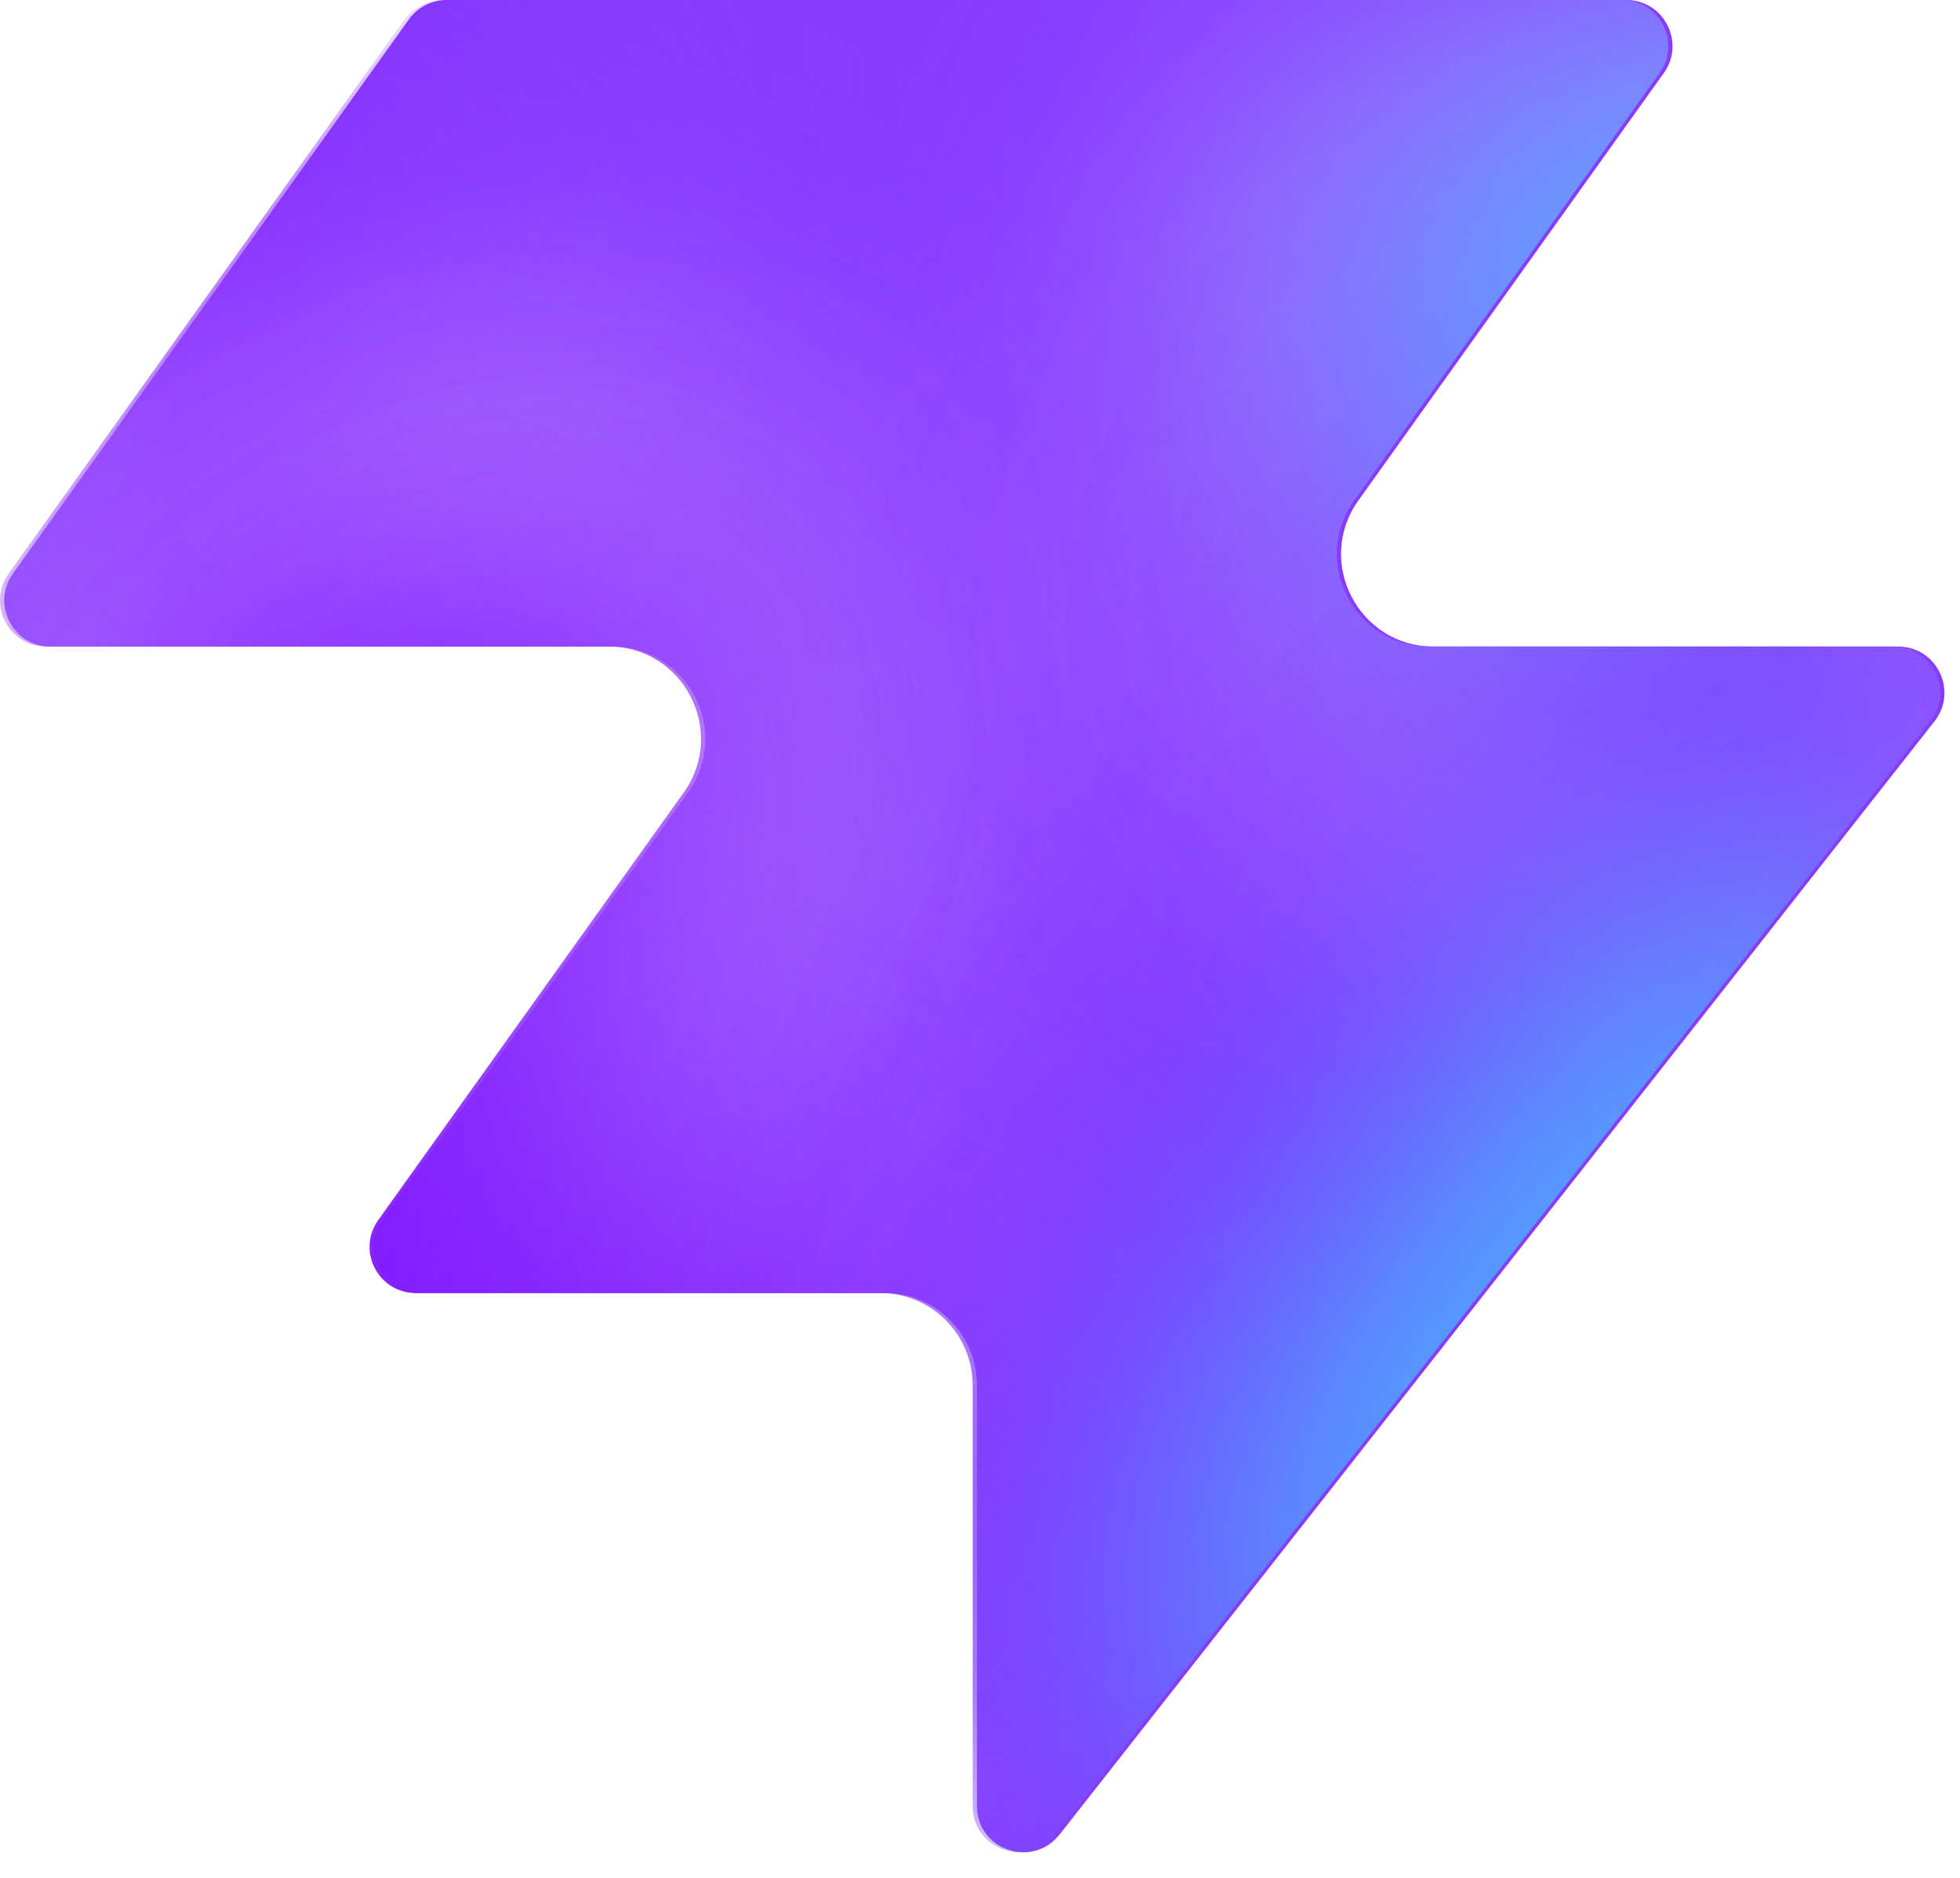
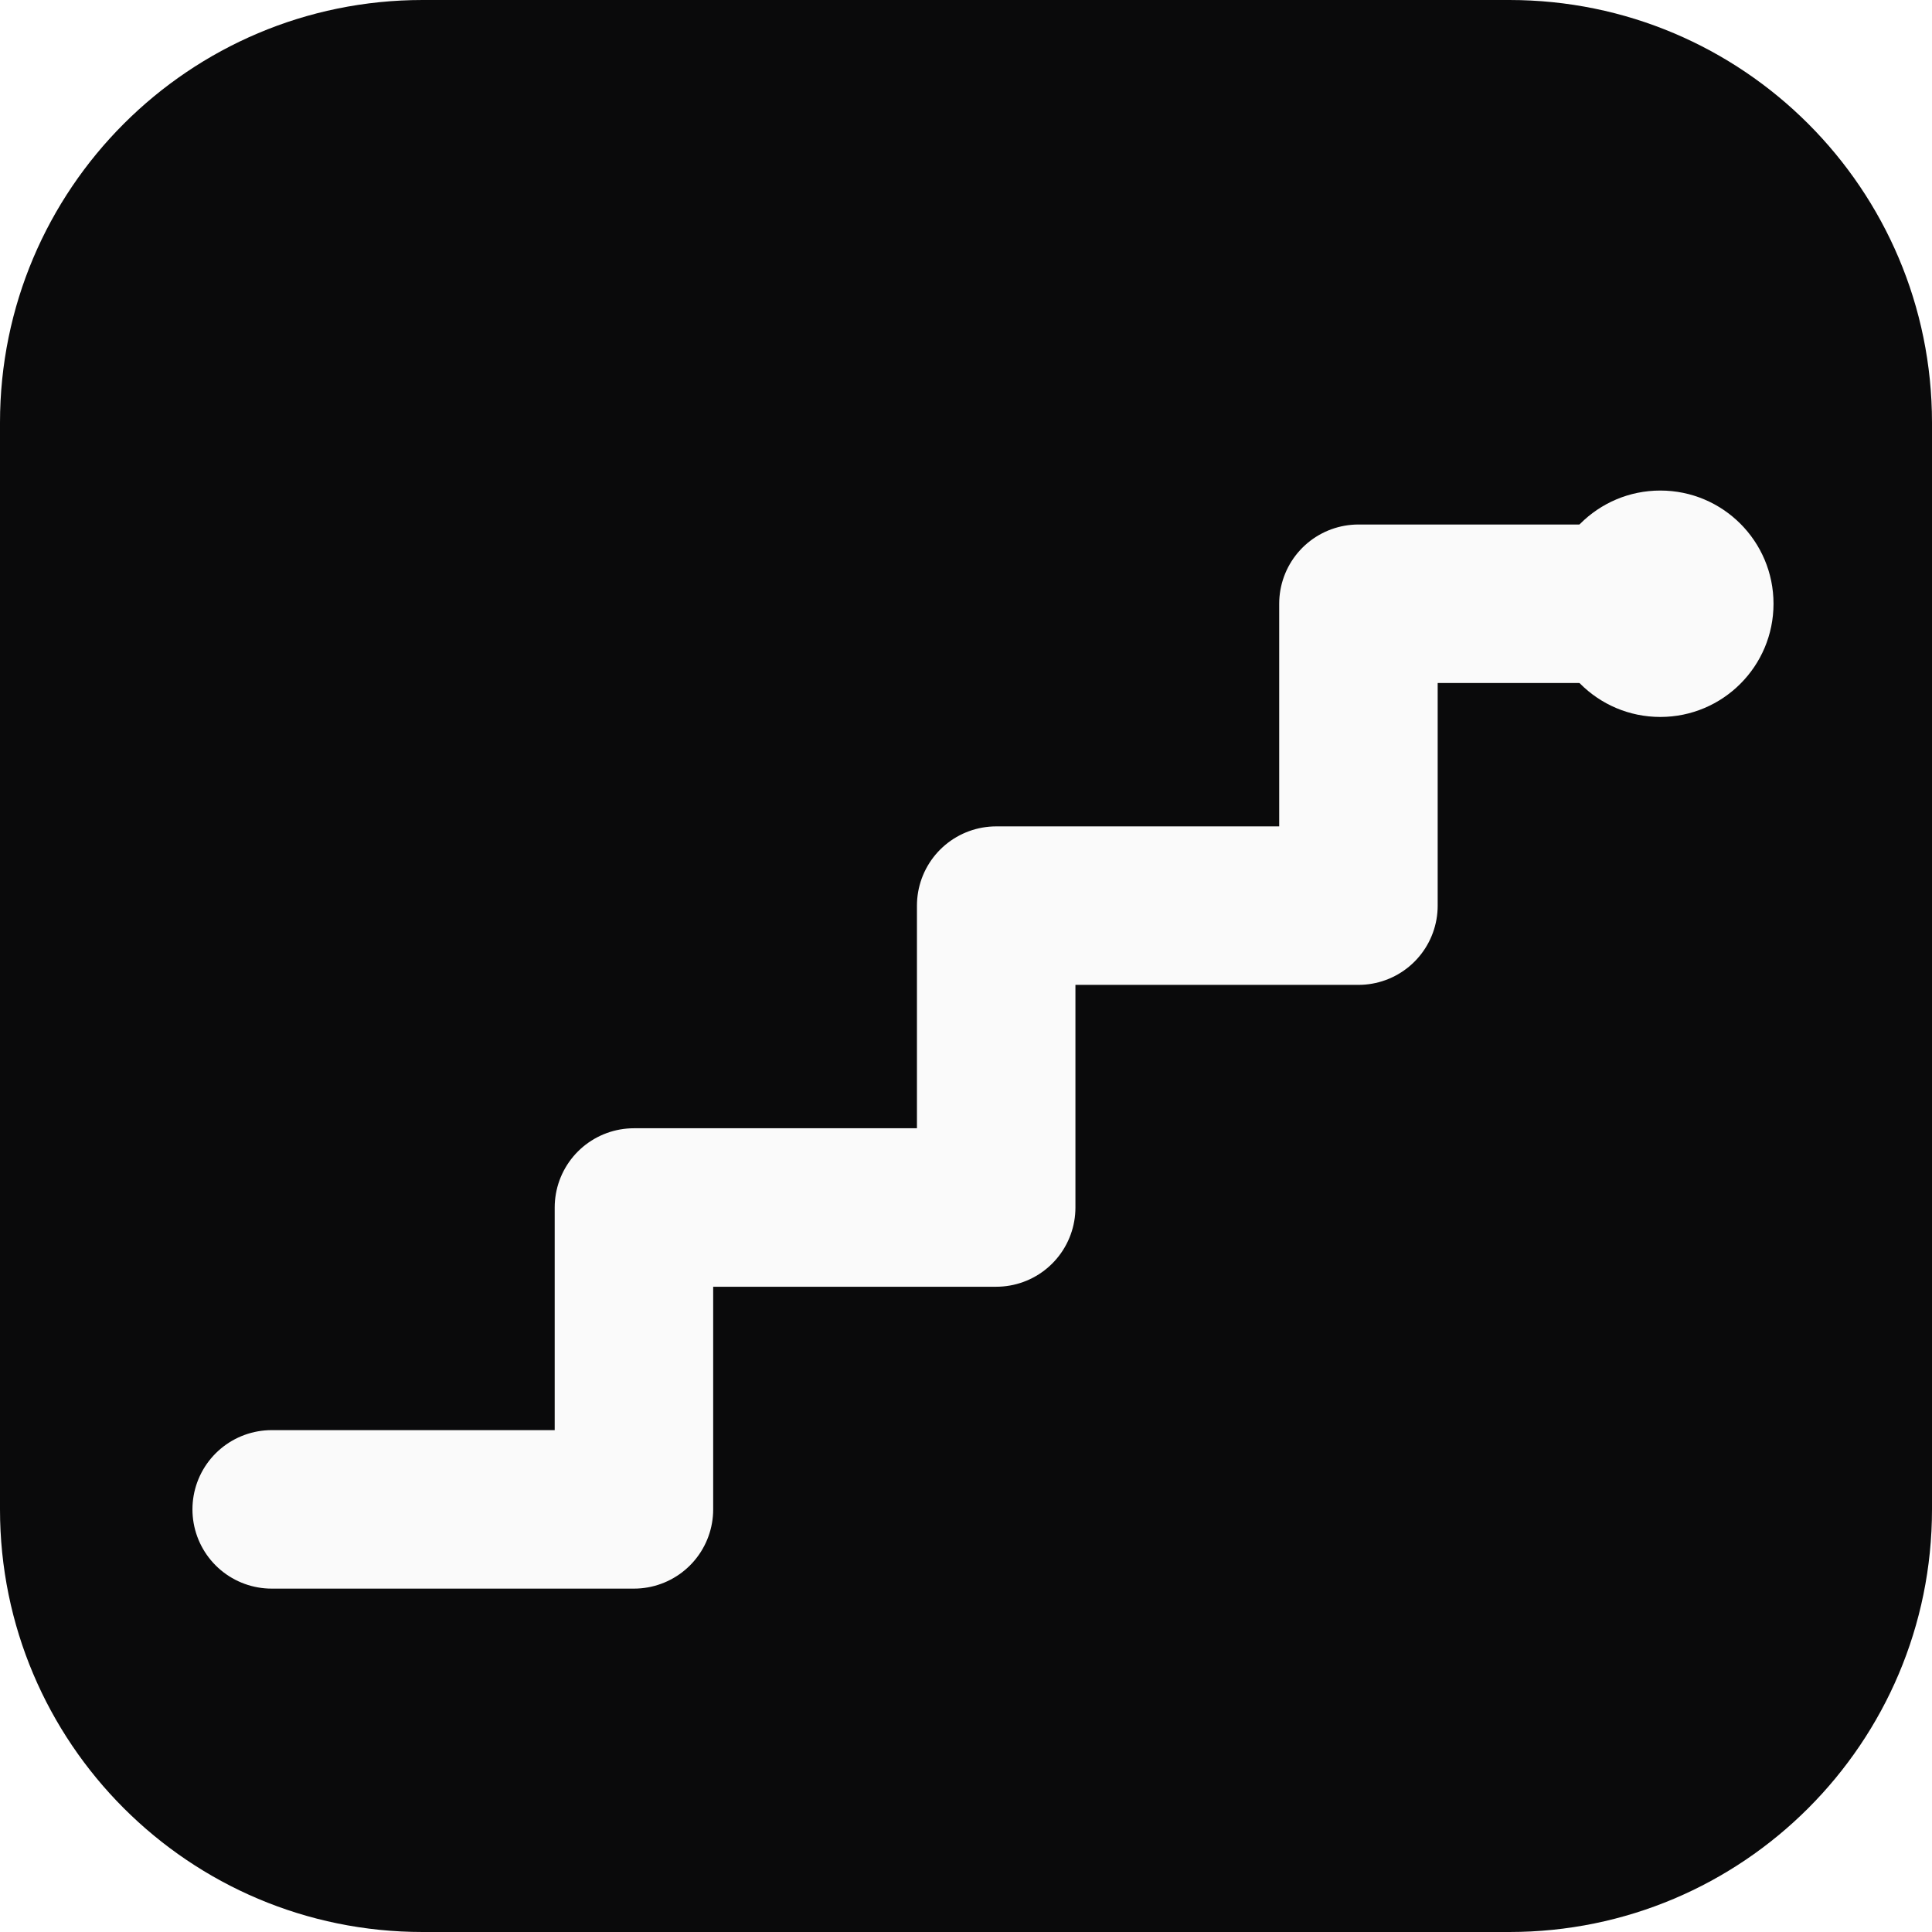
- <svg xmlns="http://www.w3.org/2000/svg" width="48" height="46" fill="none" viewBox="0 0 48 46">
-   <path fill="#863bff" d="M25.946 44.938c-.664.845-2.021.375-2.021-.698V33.937a2.26 2.26 0 0 0-2.262-2.262H10.287c-.92 0-1.456-1.04-.92-1.788l7.48-10.471c1.07-1.497 0-3.578-1.842-3.578H1.237c-.92 0-1.456-1.04-.92-1.788L10.013.474c.214-.297.556-.474.92-.474h28.894c.92 0 1.456 1.04.92 1.788l-7.48 10.471c-1.07 1.498 0 3.579 1.842 3.579h11.377c.943 0 1.473 1.088.89 1.83L25.947 44.94z" style="fill:#863bff;fill:color(display-p3 .525 .23 1);fill-opacity:1" />
-   <mask id="a" width="48" height="46" x="0" y="0" maskUnits="userSpaceOnUse" style="mask-type:alpha">
-     <path fill="#000" d="M25.842 44.938c-.664.844-2.021.375-2.021-.698V33.937a2.26 2.26 0 0 0-2.262-2.262H10.183c-.92 0-1.456-1.04-.92-1.788l7.48-10.471c1.07-1.498 0-3.579-1.842-3.579H1.133c-.92 0-1.456-1.04-.92-1.787L9.91.473c.214-.297.556-.474.92-.474h28.894c.92 0 1.456 1.04.92 1.788l-7.48 10.471c-1.07 1.498 0 3.578 1.842 3.578h11.377c.943 0 1.473 1.088.89 1.832L25.843 44.94z" style="fill:#000;fill-opacity:1" />
-   </mask>
-   <g mask="url(#a)">
-     <g filter="url(#b)">
-       <ellipse cx="5.508" cy="14.704" fill="#ede6ff" rx="5.508" ry="14.704" style="fill:#ede6ff;fill:color(display-p3 .927 .903 1);fill-opacity:1" transform="matrix(.00324 1 1 -.00324 -4.47 31.516)" />
-     </g>
-     <g filter="url(#c)">
-       <ellipse cx="10.399" cy="29.851" fill="#ede6ff" rx="10.399" ry="29.851" style="fill:#ede6ff;fill:color(display-p3 .927 .903 1);fill-opacity:1" transform="matrix(.00324 1 1 -.00324 -39.328 7.883)" />
-     </g>
-     <g filter="url(#d)">
-       <ellipse cx="5.508" cy="30.487" fill="#7e14ff" rx="5.508" ry="30.487" style="fill:#7e14ff;fill:color(display-p3 .492 .077 1);fill-opacity:1" transform="rotate(89.814 -25.913 -14.639)scale(1 -1)" />
-     </g>
-     <g filter="url(#e)">
-       <ellipse cx="5.508" cy="30.599" fill="#7e14ff" rx="5.508" ry="30.599" style="fill:#7e14ff;fill:color(display-p3 .492 .077 1);fill-opacity:1" transform="rotate(89.814 -32.644 -3.334)scale(1 -1)" />
-     </g>
-     <g filter="url(#f)">
-       <ellipse cx="5.508" cy="30.599" fill="#7e14ff" rx="5.508" ry="30.599" style="fill:#7e14ff;fill:color(display-p3 .492 .077 1);fill-opacity:1" transform="matrix(.00324 1 1 -.00324 -34.34 30.47)" />
-     </g>
-     <g filter="url(#g)">
-       <ellipse cx="14.072" cy="22.078" fill="#ede6ff" rx="14.072" ry="22.078" style="fill:#ede6ff;fill:color(display-p3 .927 .903 1);fill-opacity:1" transform="rotate(93.35 24.506 48.493)scale(-1 1)" />
-     </g>
-     <g filter="url(#h)">
-       <ellipse cx="3.47" cy="21.501" fill="#7e14ff" rx="3.47" ry="21.501" style="fill:#7e14ff;fill:color(display-p3 .492 .077 1);fill-opacity:1" transform="rotate(89.009 28.708 47.59)scale(-1 1)" />
-     </g>
-     <g filter="url(#i)">
-       <ellipse cx="3.47" cy="21.501" fill="#7e14ff" rx="3.47" ry="21.501" style="fill:#7e14ff;fill:color(display-p3 .492 .077 1);fill-opacity:1" transform="rotate(89.009 28.708 47.59)scale(-1 1)" />
-     </g>
-     <g filter="url(#j)">
-       <ellipse cx=".387" cy="8.972" fill="#7e14ff" rx="4.407" ry="29.108" style="fill:#7e14ff;fill:color(display-p3 .492 .077 1);fill-opacity:1" transform="rotate(39.51 .387 8.972)" />
-     </g>
-     <g filter="url(#k)">
-       <ellipse cx="47.523" cy="-6.092" fill="#7e14ff" rx="4.407" ry="29.108" style="fill:#7e14ff;fill:color(display-p3 .492 .077 1);fill-opacity:1" transform="rotate(37.892 47.523 -6.092)" />
-     </g>
-     <g filter="url(#l)">
-       <ellipse cx="41.412" cy="6.333" fill="#47bfff" rx="5.971" ry="9.665" style="fill:#47bfff;fill:color(display-p3 .28 .748 1);fill-opacity:1" transform="rotate(37.892 41.412 6.333)" />
-     </g>
-     <g filter="url(#m)">
-       <ellipse cx="-1.879" cy="38.332" fill="#7e14ff" rx="4.407" ry="29.108" style="fill:#7e14ff;fill:color(display-p3 .492 .077 1);fill-opacity:1" transform="rotate(37.892 -1.88 38.332)" />
-     </g>
-     <g filter="url(#n)">
-       <ellipse cx="-1.879" cy="38.332" fill="#7e14ff" rx="4.407" ry="29.108" style="fill:#7e14ff;fill:color(display-p3 .492 .077 1);fill-opacity:1" transform="rotate(37.892 -1.88 38.332)" />
-     </g>
-     <g filter="url(#o)">
-       <ellipse cx="35.651" cy="29.907" fill="#7e14ff" rx="4.407" ry="29.108" style="fill:#7e14ff;fill:color(display-p3 .492 .077 1);fill-opacity:1" transform="rotate(37.892 35.651 29.907)" />
-     </g>
-     <g filter="url(#p)">
-       <ellipse cx="38.418" cy="32.4" fill="#47bfff" rx="5.971" ry="15.297" style="fill:#47bfff;fill:color(display-p3 .28 .748 1);fill-opacity:1" transform="rotate(37.892 38.418 32.4)" />
-     </g>
-   </g>
-   <defs>
-     <filter id="b" width="60.045" height="41.654" x="-19.77" y="16.149" color-interpolation-filters="sRGB" filterUnits="userSpaceOnUse">
-       <feFlood flood-opacity="0" result="BackgroundImageFix" />
-       <feBlend in="SourceGraphic" in2="BackgroundImageFix" result="shape" />
-       <feGaussianBlur result="effect1_foregroundBlur_2002_17158" stdDeviation="7.659" />
-     </filter>
-     <filter id="c" width="90.34" height="51.437" x="-54.613" y="-7.533" color-interpolation-filters="sRGB" filterUnits="userSpaceOnUse">
-       <feFlood flood-opacity="0" result="BackgroundImageFix" />
-       <feBlend in="SourceGraphic" in2="BackgroundImageFix" result="shape" />
-       <feGaussianBlur result="effect1_foregroundBlur_2002_17158" stdDeviation="7.659" />
-     </filter>
-     <filter id="d" width="79.355" height="29.4" x="-49.64" y="2.03" color-interpolation-filters="sRGB" filterUnits="userSpaceOnUse">
-       <feFlood flood-opacity="0" result="BackgroundImageFix" />
-       <feBlend in="SourceGraphic" in2="BackgroundImageFix" result="shape" />
-       <feGaussianBlur result="effect1_foregroundBlur_2002_17158" stdDeviation="4.596" />
-     </filter>
-     <filter id="e" width="79.579" height="29.4" x="-45.045" y="20.029" color-interpolation-filters="sRGB" filterUnits="userSpaceOnUse">
-       <feFlood flood-opacity="0" result="BackgroundImageFix" />
-       <feBlend in="SourceGraphic" in2="BackgroundImageFix" result="shape" />
-       <feGaussianBlur result="effect1_foregroundBlur_2002_17158" stdDeviation="4.596" />
-     </filter>
-     <filter id="f" width="79.579" height="29.4" x="-43.513" y="21.178" color-interpolation-filters="sRGB" filterUnits="userSpaceOnUse">
-       <feFlood flood-opacity="0" result="BackgroundImageFix" />
-       <feBlend in="SourceGraphic" in2="BackgroundImageFix" result="shape" />
-       <feGaussianBlur result="effect1_foregroundBlur_2002_17158" stdDeviation="4.596" />
-     </filter>
-     <filter id="g" width="74.749" height="58.852" x="15.756" y="-17.901" color-interpolation-filters="sRGB" filterUnits="userSpaceOnUse">
-       <feFlood flood-opacity="0" result="BackgroundImageFix" />
-       <feBlend in="SourceGraphic" in2="BackgroundImageFix" result="shape" />
-       <feGaussianBlur result="effect1_foregroundBlur_2002_17158" stdDeviation="7.659" />
-     </filter>
-     <filter id="h" width="61.377" height="25.362" x="23.548" y="2.284" color-interpolation-filters="sRGB" filterUnits="userSpaceOnUse">
-       <feFlood flood-opacity="0" result="BackgroundImageFix" />
-       <feBlend in="SourceGraphic" in2="BackgroundImageFix" result="shape" />
-       <feGaussianBlur result="effect1_foregroundBlur_2002_17158" stdDeviation="4.596" />
-     </filter>
-     <filter id="i" width="61.377" height="25.362" x="23.548" y="2.284" color-interpolation-filters="sRGB" filterUnits="userSpaceOnUse">
-       <feFlood flood-opacity="0" result="BackgroundImageFix" />
-       <feBlend in="SourceGraphic" in2="BackgroundImageFix" result="shape" />
-       <feGaussianBlur result="effect1_foregroundBlur_2002_17158" stdDeviation="4.596" />
-     </filter>
-     <filter id="j" width="56.045" height="63.649" x="-27.636" y="-22.853" color-interpolation-filters="sRGB" filterUnits="userSpaceOnUse">
-       <feFlood flood-opacity="0" result="BackgroundImageFix" />
-       <feBlend in="SourceGraphic" in2="BackgroundImageFix" result="shape" />
-       <feGaussianBlur result="effect1_foregroundBlur_2002_17158" stdDeviation="4.596" />
-     </filter>
-     <filter id="k" width="54.814" height="64.646" x="20.116" y="-38.415" color-interpolation-filters="sRGB" filterUnits="userSpaceOnUse">
-       <feFlood flood-opacity="0" result="BackgroundImageFix" />
-       <feBlend in="SourceGraphic" in2="BackgroundImageFix" result="shape" />
-       <feGaussianBlur result="effect1_foregroundBlur_2002_17158" stdDeviation="4.596" />
-     </filter>
-     <filter id="l" width="33.541" height="35.313" x="24.641" y="-11.323" color-interpolation-filters="sRGB" filterUnits="userSpaceOnUse">
-       <feFlood flood-opacity="0" result="BackgroundImageFix" />
-       <feBlend in="SourceGraphic" in2="BackgroundImageFix" result="shape" />
-       <feGaussianBlur result="effect1_foregroundBlur_2002_17158" stdDeviation="4.596" />
-     </filter>
-     <filter id="m" width="54.814" height="64.646" x="-29.286" y="6.009" color-interpolation-filters="sRGB" filterUnits="userSpaceOnUse">
-       <feFlood flood-opacity="0" result="BackgroundImageFix" />
-       <feBlend in="SourceGraphic" in2="BackgroundImageFix" result="shape" />
-       <feGaussianBlur result="effect1_foregroundBlur_2002_17158" stdDeviation="4.596" />
-     </filter>
-     <filter id="n" width="54.814" height="64.646" x="-29.286" y="6.009" color-interpolation-filters="sRGB" filterUnits="userSpaceOnUse">
-       <feFlood flood-opacity="0" result="BackgroundImageFix" />
-       <feBlend in="SourceGraphic" in2="BackgroundImageFix" result="shape" />
-       <feGaussianBlur result="effect1_foregroundBlur_2002_17158" stdDeviation="4.596" />
-     </filter>
-     <filter id="o" width="54.814" height="64.646" x="8.244" y="-2.416" color-interpolation-filters="sRGB" filterUnits="userSpaceOnUse">
-       <feFlood flood-opacity="0" result="BackgroundImageFix" />
-       <feBlend in="SourceGraphic" in2="BackgroundImageFix" result="shape" />
-       <feGaussianBlur result="effect1_foregroundBlur_2002_17158" stdDeviation="4.596" />
-     </filter>
-     <filter id="p" width="39.409" height="43.623" x="18.713" y="10.588" color-interpolation-filters="sRGB" filterUnits="userSpaceOnUse">
-       <feFlood flood-opacity="0" result="BackgroundImageFix" />
-       <feBlend in="SourceGraphic" in2="BackgroundImageFix" result="shape" />
-       <feGaussianBlur result="effect1_foregroundBlur_2002_17158" stdDeviation="4.596" />
-     </filter>
-   </defs>
+ <svg xmlns="http://www.w3.org/2000/svg" viewBox="0 0 512 512" width="512" height="512">
+   <rect width="512" height="512" rx="112" fill="#0a0a0b" />
+   <path d="M72 400 H168 V320 H264 V240 H360 V160 H440" fill="none" stroke="#fafafa" stroke-width="42" stroke-linecap="round" stroke-linejoin="round" />
+   <circle cx="440" cy="160" r="30" fill="#fafafa" />
</svg>
